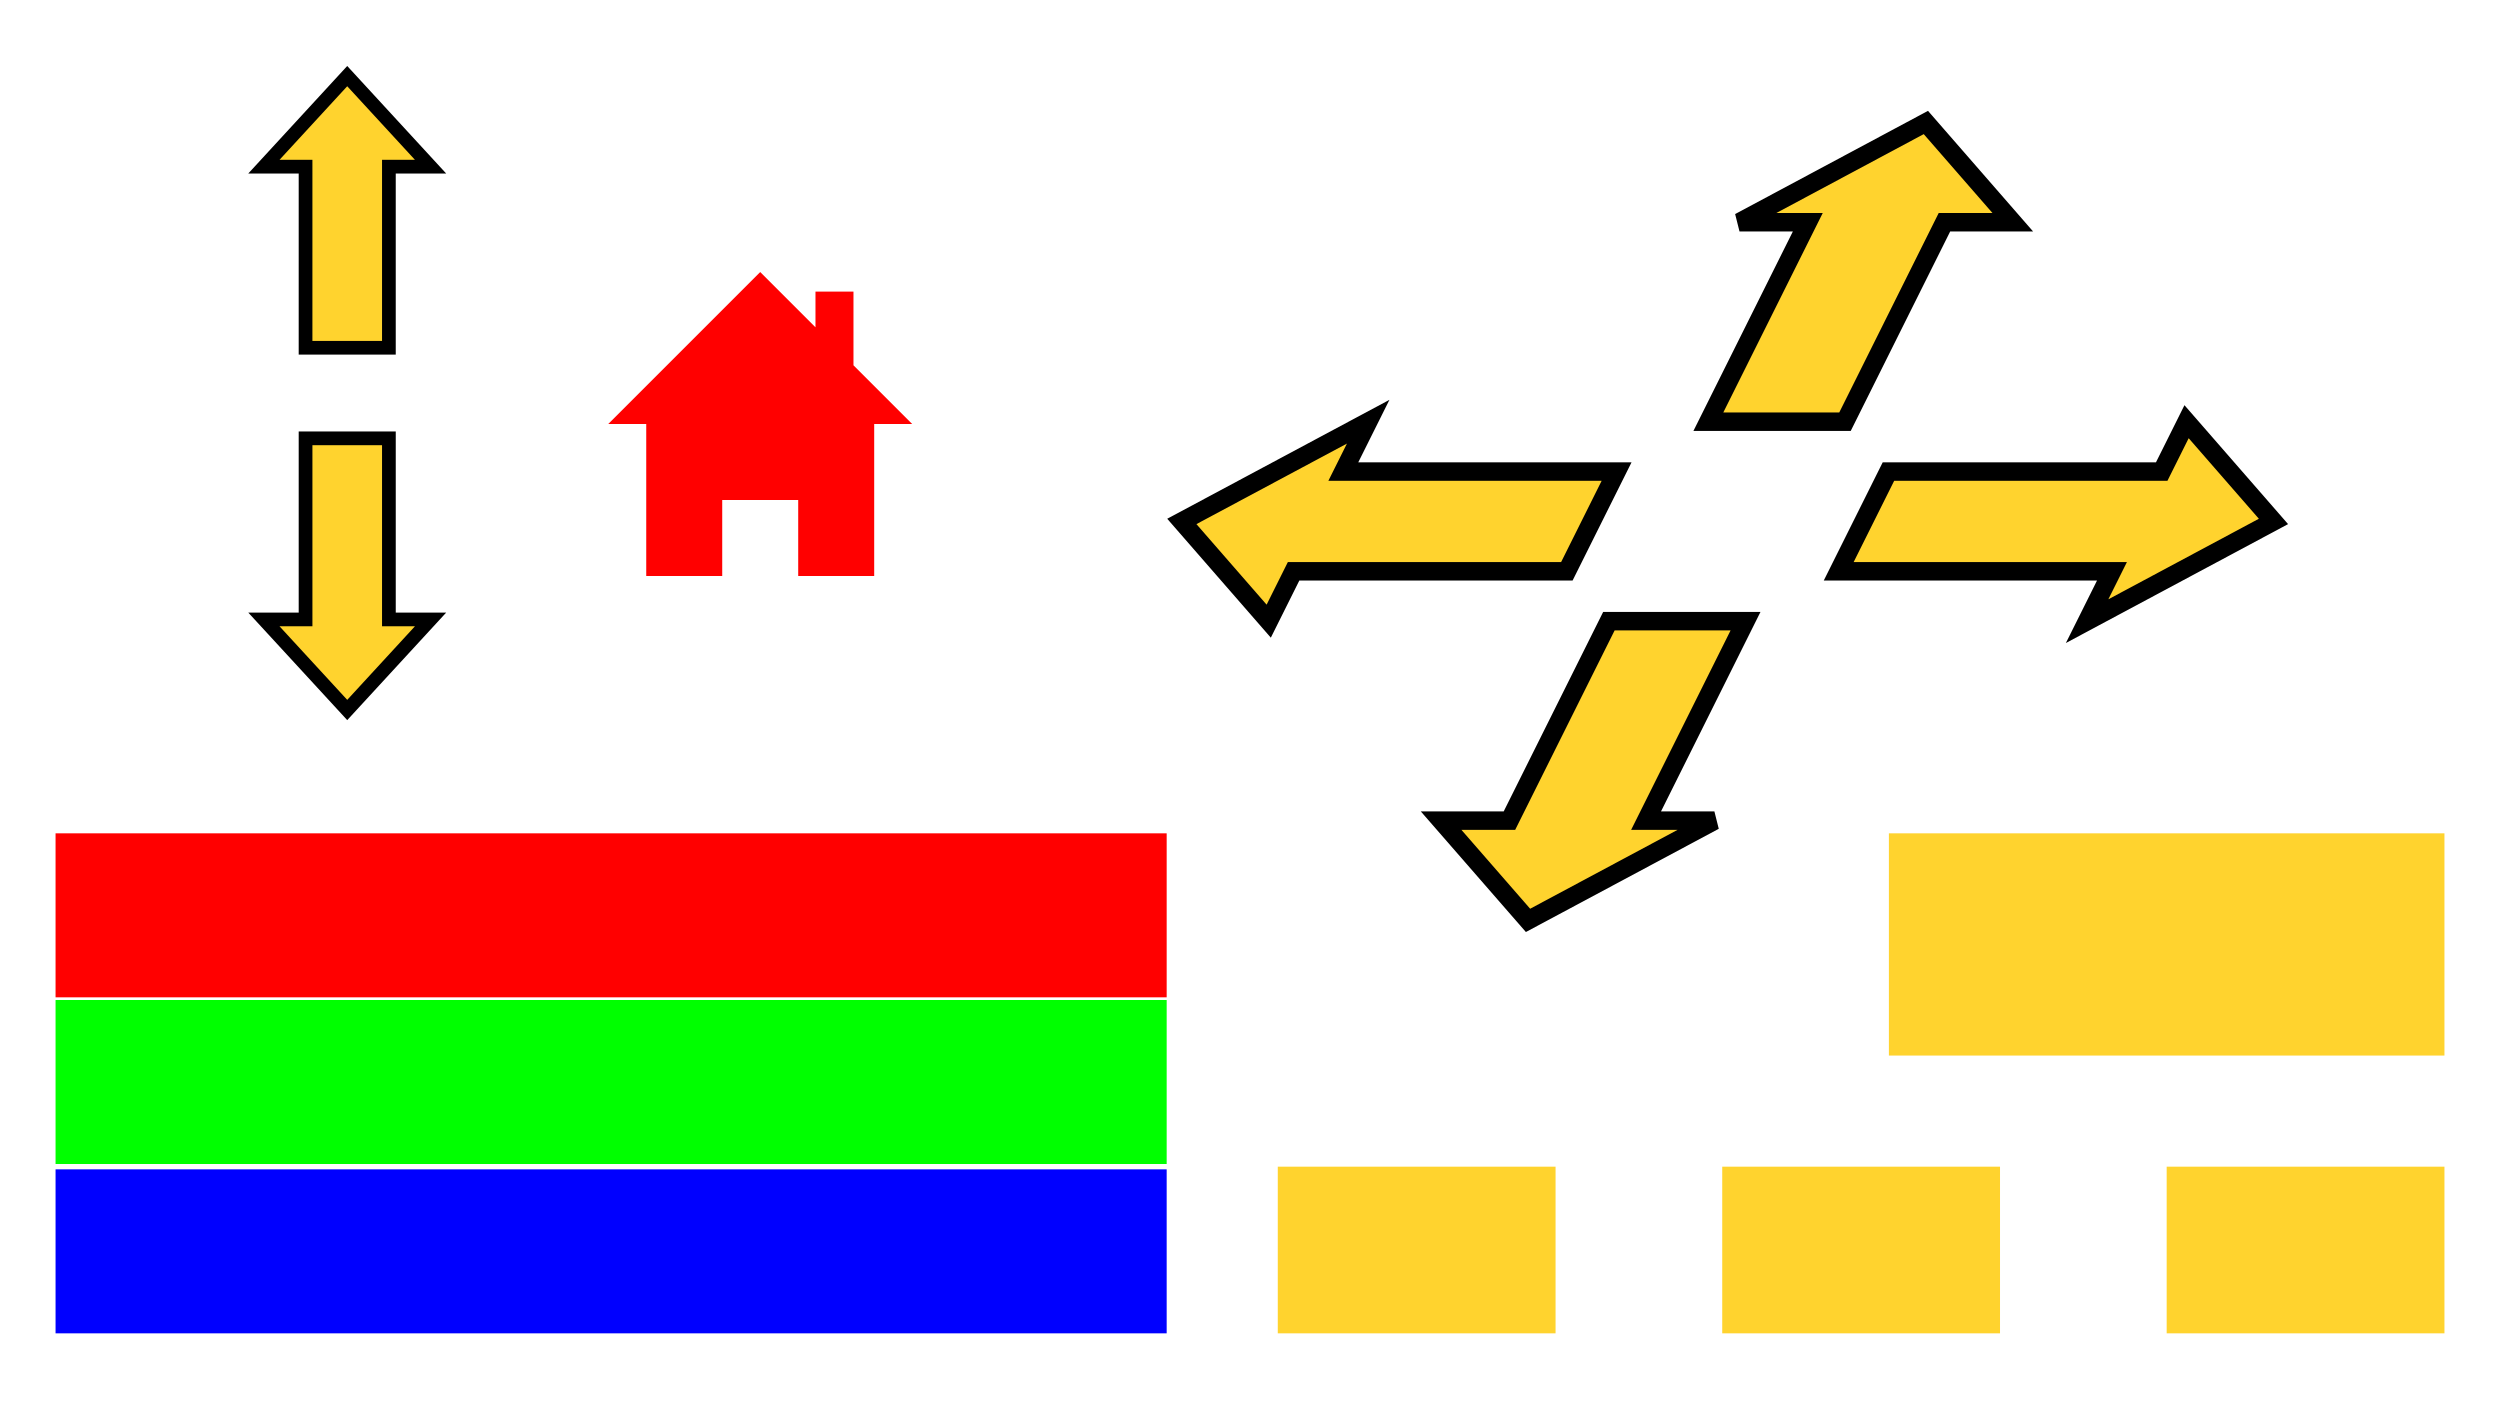
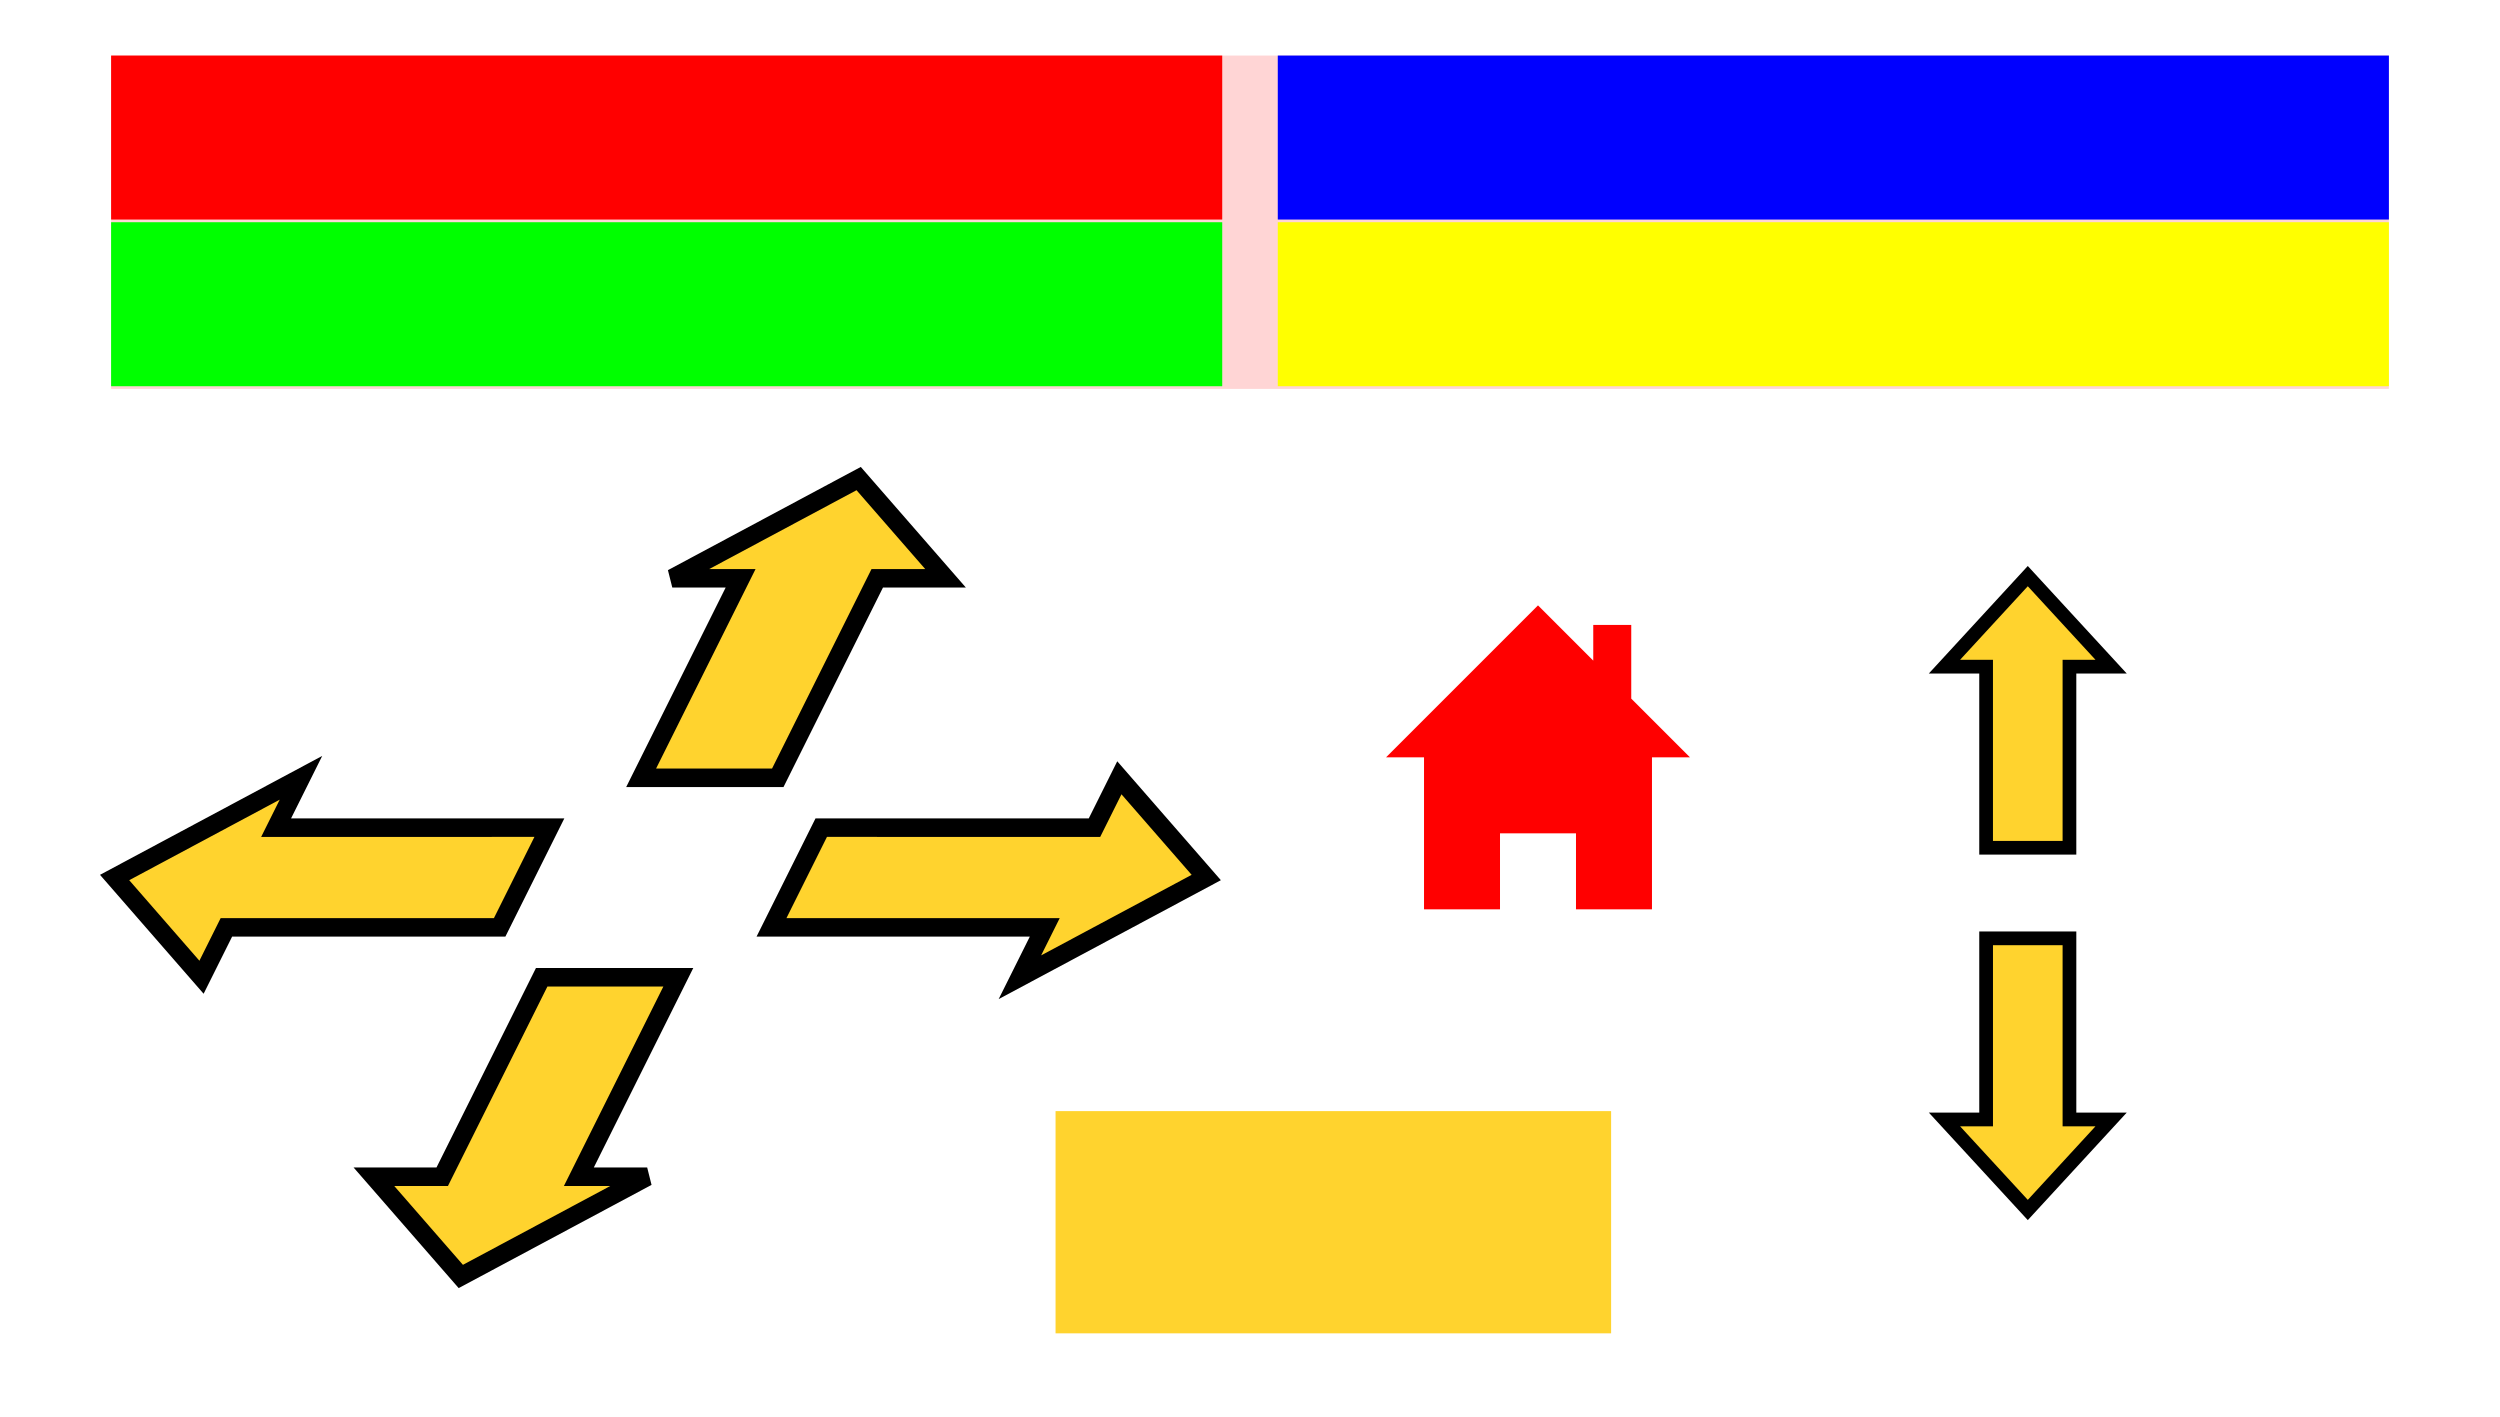
<svg xmlns="http://www.w3.org/2000/svg" xmlns:ns1="http://www.openswatchbook.org/uri/2009/osb" width="480" height="272" viewBox="0 0 480 272" version="1.1" id="svg8">
  <defs id="defs2">
-     <linearGradient gradientTransform="matrix(0.3319927,0,0,0.4693106,18996.093,2864.555)" ns1:paint="solid" id="linearGradient4768">
+     <linearGradient gradientTransform="matrix(0.5736833,0,0,0.4693106,32173.159,2839.359)" ns1:paint="solid" id="linearGradient4768">
      <stop id="stop4766" offset="0" style="stop-color:#ffd32e;stop-opacity:1;" />
    </linearGradient>
    <linearGradient gradientTransform="matrix(9.1914415e-5,0,0,9.1914415e-5,-7.566475,84.92765)" ns1:paint="solid" id="linearGradient4762">
      <stop id="stop4760" offset="0" style="stop-color:#000000;stop-opacity:1;" />
    </linearGradient>
  </defs>
  <g style="display:inline" id="layer4">
-     <path style="display:inline;fill:url(#linearGradient4768);stroke:#000000;stroke-width:2.634;stroke-linecap:butt;stroke-linejoin:miter;stroke-miterlimit:4;stroke-dasharray:none;stroke-opacity:1" d="m 58.667,84.159 h 16.001 v 34.773 h 8 L 66.668,136.319 50.668,118.932 h 8 z" id="z_neg" />
-     <path style="display:inline;fill:url(#linearGradient4768);stroke:#000000;stroke-width:2.633;stroke-linecap:butt;stroke-linejoin:miter;stroke-miterlimit:4;stroke-dasharray:none;stroke-opacity:1" d="M 58.666,66.773 H 74.667 V 32 h 8 L 66.667,14.614 50.667,32 h 8 z" id="z_pos" />
-     <path style="display:inline;fill:url(#linearGradient4768);stroke:#000000;stroke-width:3.554;stroke-linecap:butt;stroke-linejoin:miter;stroke-miterlimit:4;stroke-dasharray:none;stroke-opacity:1" d="m 308.908,119.265 h 26.234 l -19.098,38.299 H 329.162 l -35.782,19.149 -16.685,-19.149 h 13.116 z" id="y_neg" y_pos="path4514" />
-     <path style="display:inline;fill:url(#linearGradient4768);stroke:#000000;stroke-width:3.554;stroke-linecap:butt;stroke-linejoin:miter;stroke-miterlimit:4;stroke-dasharray:none;stroke-opacity:1" d="m 328.005,80.966 h 26.234 L 373.334,42.667 h 13.116 L 369.766,23.517 333.985,42.667 h 13.116 z" id="y_pos" />
-     <path style="display:inline;fill:url(#linearGradient4768);stroke:#000000;stroke-width:3.554;stroke-linecap:butt;stroke-linejoin:miter;stroke-miterlimit:4;stroke-dasharray:none;stroke-opacity:1" d="m 310.385,90.54 -9.549,19.149 h -52.466 l -4.775,9.575 -16.685,-19.149 35.781,-19.149 -4.774,9.575 z" id="x_neg" />
-     <path style="display:inline;fill:url(#linearGradient4768);stroke:#000000;stroke-width:3.554;stroke-linecap:butt;stroke-linejoin:miter;stroke-miterlimit:4;stroke-dasharray:none;stroke-opacity:1" d="m 362.581,90.54 -9.549,19.149 h 52.467 l -4.774,9.575 35.781,-19.149 -16.685,-19.149 -4.774,9.575 z" id="x_pos" x_pos="" />
-     <path style="fill:#ff0000;fill-opacity:1;stroke:none;stroke-width:1.651;stroke-linecap:butt;stroke-linejoin:miter;stroke-opacity:1" d="m 145.962,52.232 -29.179,29.179 h 7.295 v 29.178 h 14.589 v -14.589 h 14.589 v 14.589 h 14.589 V 81.411 h 7.295 L 163.867,70.137 V 55.99 h -7.295 v 6.852" id="home_all" />
-     <path id="z_axis" d="m 10.667,224.514 h 213.334 v 31.487 H 10.667 Z" style="display:inline;fill:#0000ff;fill-opacity:1;stroke:none;stroke-width:2.838;stroke-miterlimit:4;stroke-dasharray:none" />
-     <path id="y_axis" d="m 10.667,192.001 h 213.334 v 31.487 H 10.667 Z" style="display:inline;fill:#00ff00;fill-opacity:1;stroke:none;stroke-width:2.838;stroke-miterlimit:4;stroke-dasharray:none" />
-     <path id="x_axis" d="m 10.667,160 h 213.334 v 31.487 H 10.667 Z" style="display:inline;fill:#ff0000;fill-opacity:1;stroke:none;stroke-width:2.838;stroke-miterlimit:4;stroke-dasharray:none" />
-     <path id="increment_1" d="m 245.334,224.001 h 53.334 v 32 h -53.334 z" style="display:inline;fill:url(#linearGradient4768);fill-opacity:1;stroke:none;stroke-width:1.43;stroke-miterlimit:4;stroke-dasharray:none" />
-     <path id="done_btn" d="m 362.668,160 h 106.667 v 42.667 h -106.667 z" style="display:inline;fill:url(#linearGradient4768);fill-opacity:1;stroke:none;stroke-width:2.336;stroke-miterlimit:4;stroke-dasharray:none" />
-     <path id="increment_2" d="m 330.668,224.001 h 53.334 v 32 h -53.334 z" style="display:inline;fill:url(#linearGradient4768);fill-opacity:1;stroke:none;stroke-width:1.43;stroke-miterlimit:4;stroke-dasharray:none" />
-     <path id="increment_3" d="m 416.001,224.001 h 53.334 v 32 h -53.334 z" style="display:inline;fill:url(#linearGradient4768);fill-opacity:1;stroke:none;stroke-width:1.43;stroke-miterlimit:4;stroke-dasharray:none" />
+     <path id="axis_controls" d="M 21.333,10.667 H 458.668 V 74.667 H 21.333 Z" style="display:inline;fill:#ffd5d5;fill-opacity:1;stroke:none;stroke-width:5.793;stroke-miterlimit:4;stroke-dasharray:none" />
+     <path style="display:inline;fill:url(#linearGradient4768);stroke:#000000;stroke-width:2.634;stroke-linecap:butt;stroke-linejoin:miter;stroke-miterlimit:4;stroke-dasharray:none;stroke-opacity:1" d="m 381.335,180.16 h 16.001 v 34.773 h 8 l -16,17.386 -16.001,-17.386 h 8 z" id="z_neg" />
+     <path style="display:inline;fill:url(#linearGradient4768);stroke:#000000;stroke-width:2.633;stroke-linecap:butt;stroke-linejoin:miter;stroke-miterlimit:4;stroke-dasharray:none;stroke-opacity:1" d="m 381.334,162.773 h 16.001 v -34.773 h 8 L 389.335,110.614 373.334,128 h 8 z" id="z_pos" />
+     <path style="display:inline;fill:url(#linearGradient4768);stroke:#000000;stroke-width:3.554;stroke-linecap:butt;stroke-linejoin:miter;stroke-miterlimit:4;stroke-dasharray:none;stroke-opacity:1" d="m 104.004,187.633 h 26.234 l -19.098,38.299 h 13.118 L 88.475,245.082 71.79,225.932 h 13.116 z" id="y_neg" y_pos="path4514" />
+     <path style="display:inline;fill:url(#linearGradient4768);stroke:#000000;stroke-width:3.554;stroke-linecap:butt;stroke-linejoin:miter;stroke-miterlimit:4;stroke-dasharray:none;stroke-opacity:1" d="m 123.1,149.334 h 26.234 l 19.096,-38.299 h 13.116 L 164.861,91.885 129.08,111.035 h 13.116 z" id="y_pos" />
+     <path style="display:inline;fill:url(#linearGradient4768);stroke:#000000;stroke-width:3.554;stroke-linecap:butt;stroke-linejoin:miter;stroke-miterlimit:4;stroke-dasharray:none;stroke-opacity:1" d="m 105.481,158.908 -9.549,19.149 H 43.466 l -4.775,9.575 -16.685,-19.149 35.781,-19.149 -4.774,9.575 z" id="x_neg" />
+     <path style="display:inline;fill:url(#linearGradient4768);stroke:#000000;stroke-width:3.554;stroke-linecap:butt;stroke-linejoin:miter;stroke-miterlimit:4;stroke-dasharray:none;stroke-opacity:1" d="m 157.676,158.908 -9.549,19.149 h 52.467 l -4.774,9.575 35.781,-19.149 -16.685,-19.149 -4.774,9.575 z" id="x_pos" x_pos="" />
+     <path style="fill:#ff0000;fill-opacity:1;stroke:none;stroke-width:1.651;stroke-linecap:butt;stroke-linejoin:miter;stroke-opacity:1" d="m 295.296,116.232 -29.179,29.179 h 7.295 v 29.178 h 14.589 v -14.589 h 14.589 v 14.589 h 14.589 v -29.178 h 7.295 l -11.274,-11.274 v -14.147 h -7.295 v 6.852" id="home_all" />
+     <path id="z_axis" d="m 245.334,10.667 h 213.334 v 31.487 h -213.334 z" style="display:inline;fill:#0000ff;fill-opacity:1;stroke:none;stroke-width:2.838;stroke-miterlimit:4;stroke-dasharray:none" />
+     <path id="y_axis" d="m 21.333,42.667 h 213.334 v 31.487 H 21.333 Z" style="display:inline;fill:#00ff00;fill-opacity:1;stroke:none;stroke-width:2.838;stroke-miterlimit:4;stroke-dasharray:none" />
+     <path id="x_axis" d="m 21.333,10.667 h 213.334 v 31.487 H 21.333 Z" style="display:inline;fill:#ff0000;fill-opacity:1;stroke:none;stroke-width:2.838;stroke-miterlimit:4;stroke-dasharray:none" />
+     <path id="done_btn" d="m 202.667,213.334 h 106.667 v 42.667 h -106.667 z" style="display:inline;fill:url(#linearGradient4768);fill-opacity:1;stroke:none;stroke-width:2.336;stroke-miterlimit:4;stroke-dasharray:none" />
+     <path id="increments" d="m 245.334,42.667 h 213.334 v 31.487 h -213.334 z" style="display:inline;fill:#ffff00;fill-opacity:1;stroke:none;stroke-width:2.838;stroke-miterlimit:4;stroke-dasharray:none" />
  </g>
</svg>
